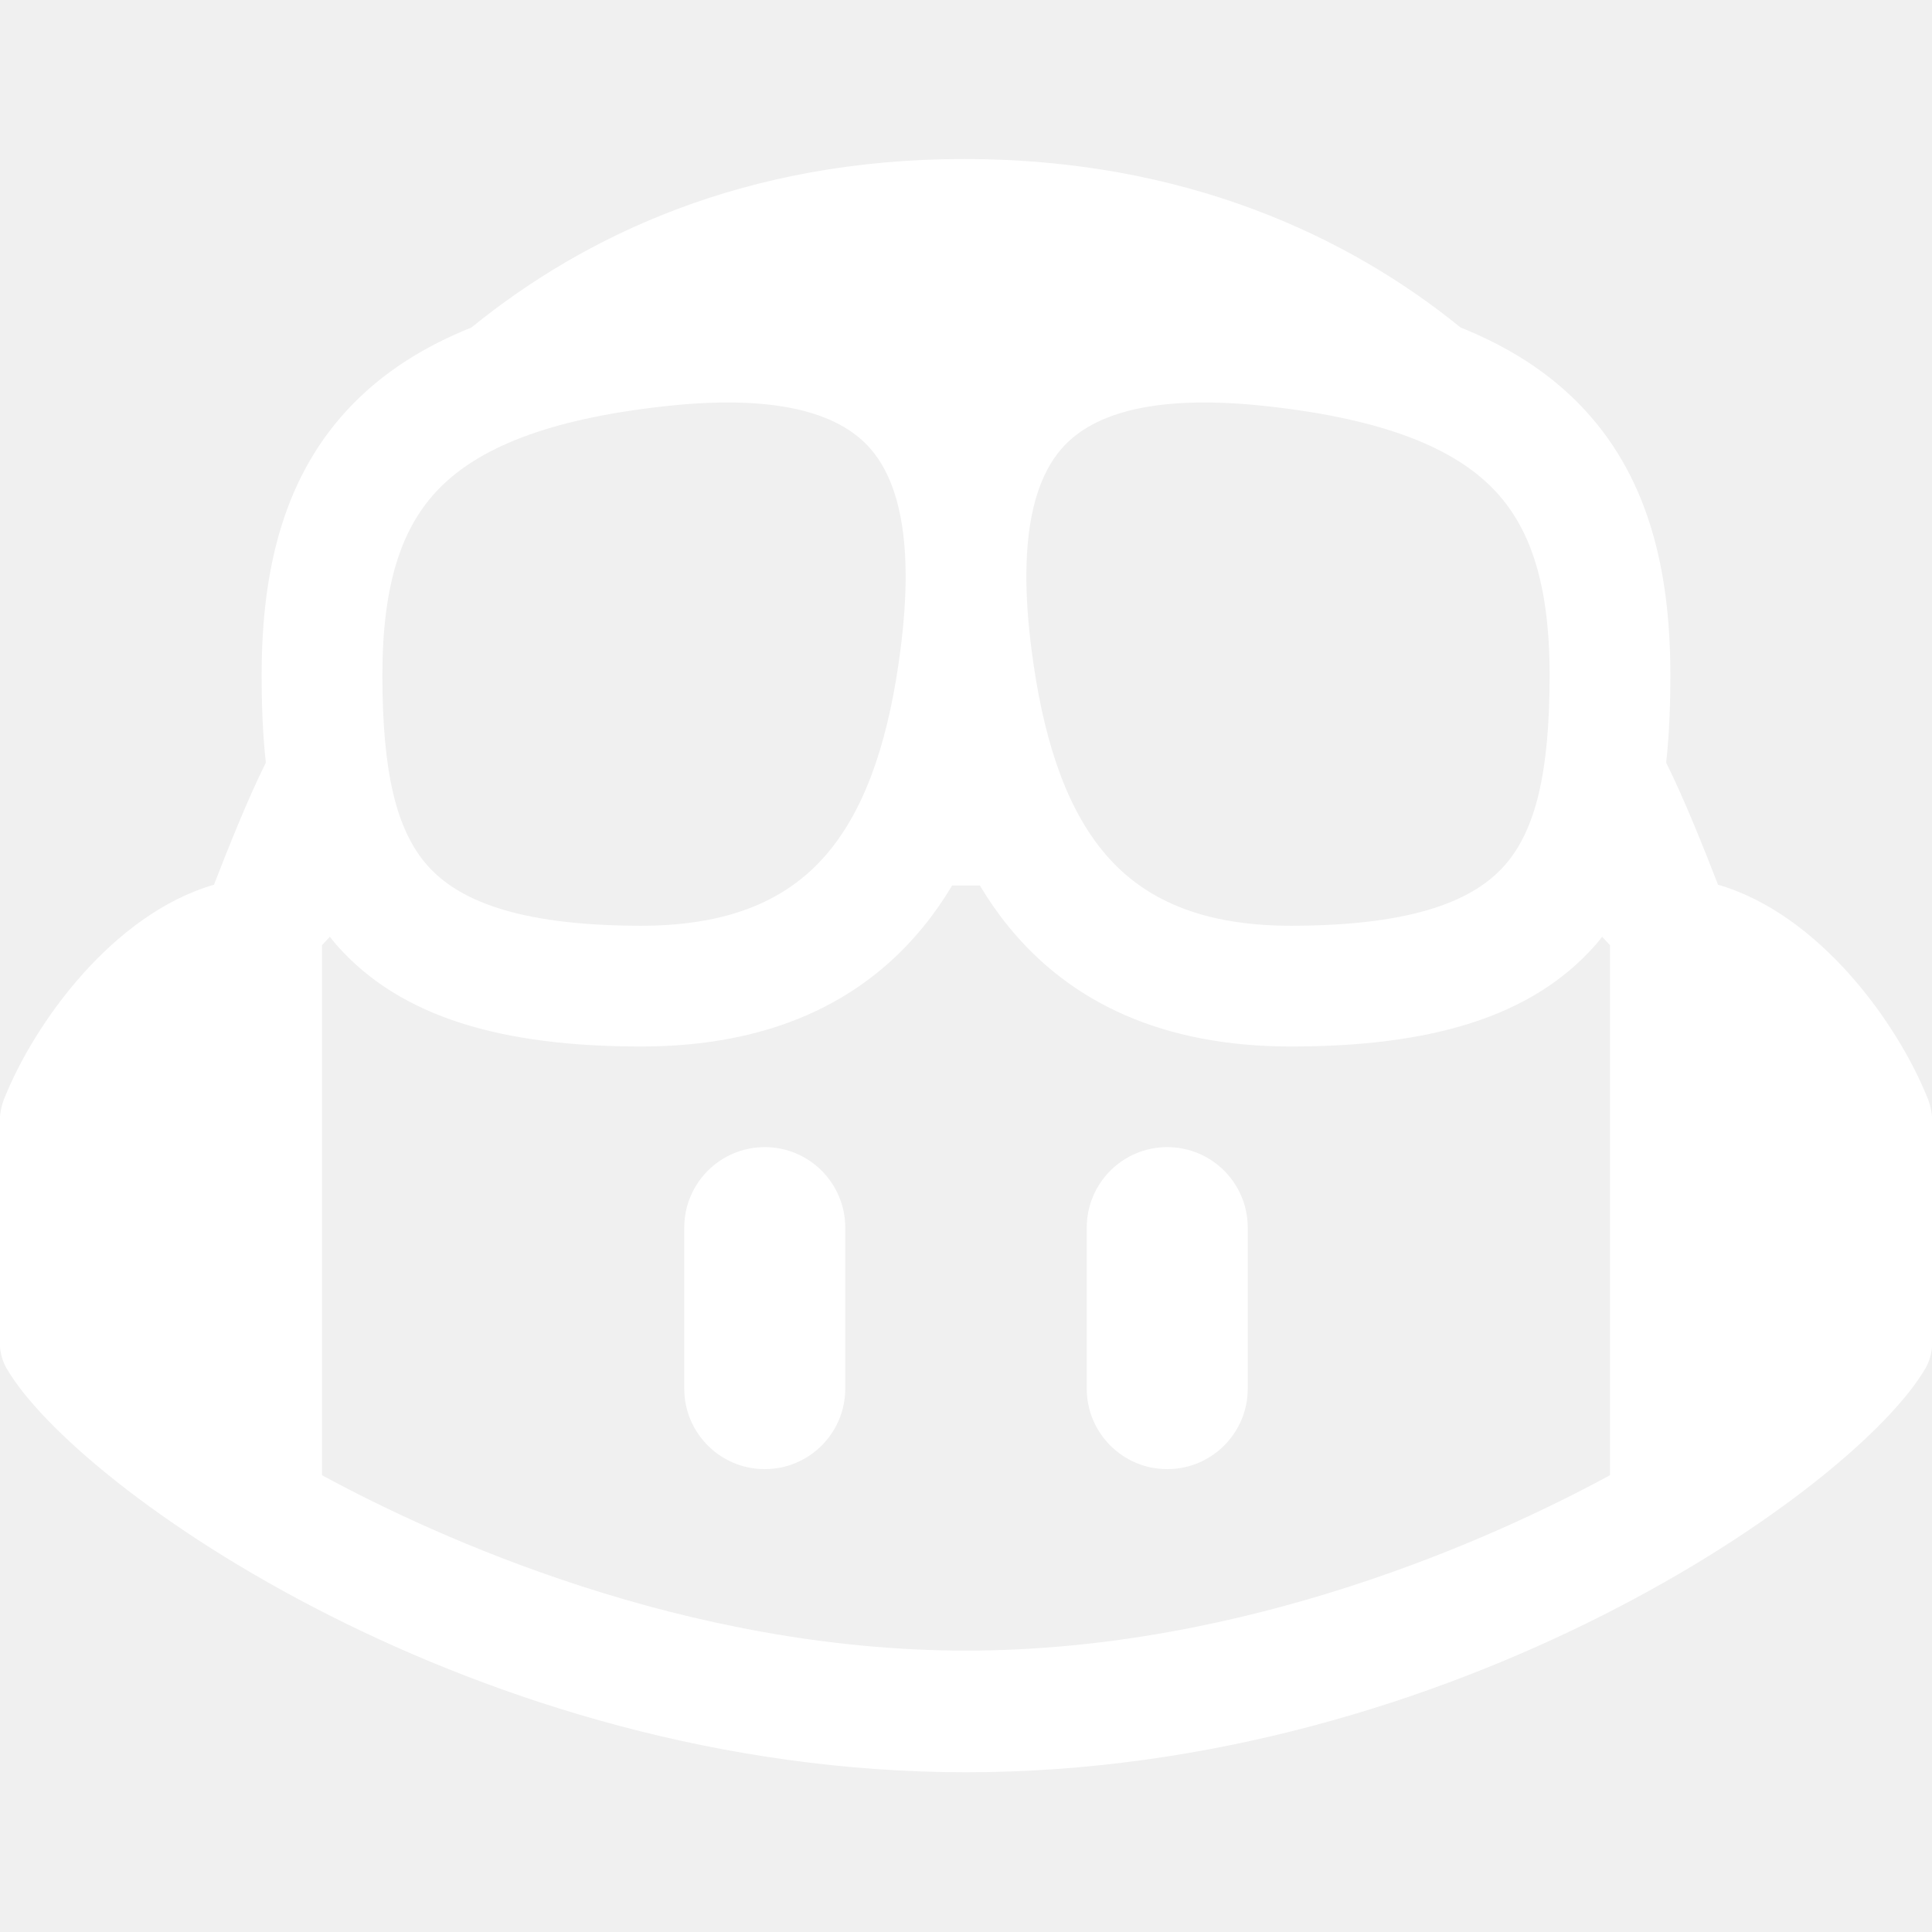
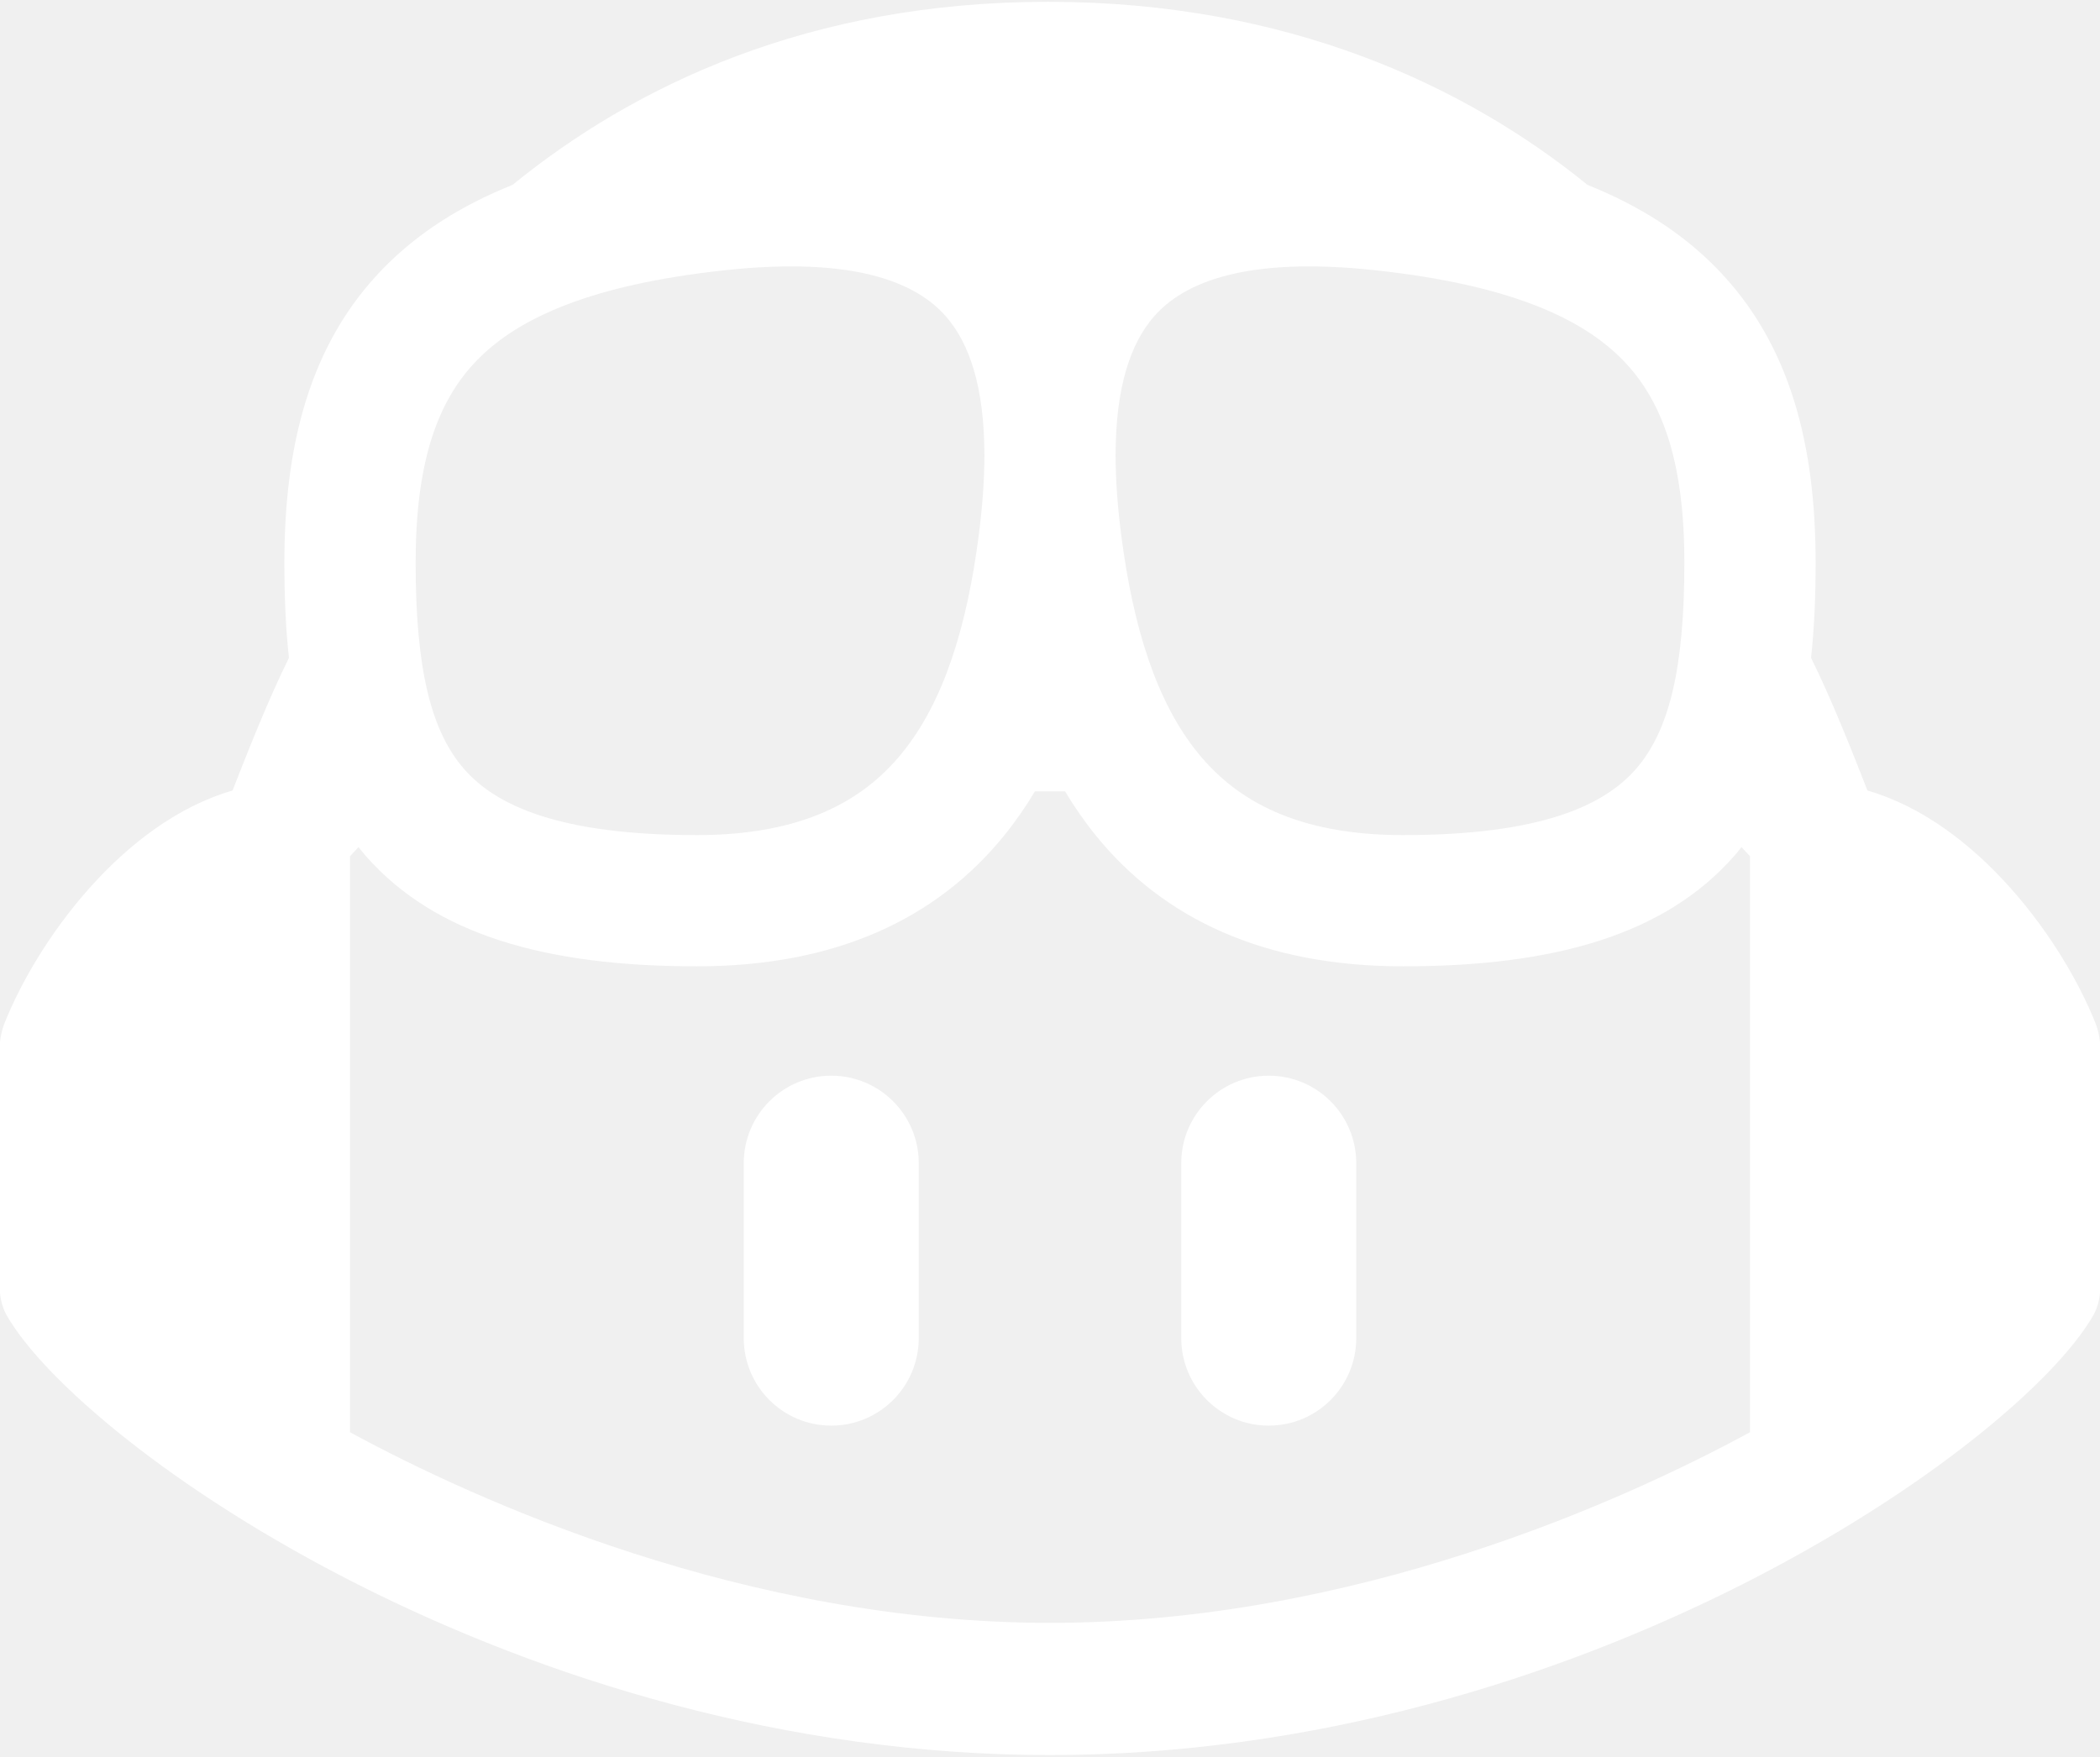
- <svg xmlns="http://www.w3.org/2000/svg" width="96" height="96" viewBox="0 0 96 96" fill="none">
+ <svg xmlns="http://www.w3.org/2000/svg" width="153" height="128" viewBox="0 7.87 96 80.21" fill="none">
  <g clip-path="url(#clip0_731_27436)">
    <g clip-path="url(#clip1_731_27436)">
      <path fill-rule="evenodd" clip-rule="evenodd" d="M95.688 67.968C92.245 73.949 72.252 88.062 48 88.062C23.748 88.062 3.755 73.949 0.312 67.968C0.061 67.53 -0.021 67.031 -0.021 66.526L-0.021 55.879C-0.021 55.437 0.047 54.999 0.211 54.589C1.7 50.85 5.599 45.419 10.631 43.962C11.299 42.249 12.287 39.746 13.209 37.897C13.054 36.483 13 35.025 13 33.551C13 28.227 14.129 23.558 17.529 20.08C19.117 18.456 21.088 17.21 23.425 16.273C29.022 11.726 36.992 7.901 47.914 7.901C58.835 7.901 66.978 11.726 72.575 16.273C74.912 17.21 76.883 18.456 78.471 20.08C81.871 23.558 83 28.227 83 33.551C83 35.025 82.946 36.483 82.791 37.897C83.713 39.746 84.701 42.249 85.369 43.962C90.401 45.419 94.3 50.85 95.789 54.589C95.953 54.999 96.021 55.437 96.021 55.879L96.021 66.526C96.021 67.031 95.939 67.53 95.688 67.968ZM51.253 32.261C51.083 30.934 51.002 29.747 50.999 28.686L50.999 28.602C51.005 25.524 51.678 23.521 52.752 22.291C54.117 20.73 56.938 19.533 62.883 20.176C68.906 20.828 72.272 22.323 74.181 24.275C76.029 26.165 77 28.992 77 33.551C77 38.395 76.302 41.257 74.767 42.998C73.308 44.653 70.433 46 64.139 46C59.299 46 56.533 44.426 54.764 42.249C52.864 39.912 51.795 36.488 51.253 32.261ZM44.747 32.261C44.917 30.934 44.998 29.747 45.001 28.686L45.001 28.602C44.995 25.524 44.322 23.521 43.248 22.291C41.883 20.73 39.062 19.533 33.117 20.176C27.094 20.828 23.727 22.323 21.819 24.275C19.971 26.165 19 28.992 19 33.551C19 38.395 19.698 41.257 21.233 42.998C22.692 44.653 25.567 46 31.861 46C36.701 46 39.467 44.426 41.236 42.249C43.136 39.912 44.205 36.488 44.747 32.261ZM48.689 43.998C48.459 43.999 48.919 43.998 48.689 43.998C48.459 43.998 47.541 43.999 47.311 43.998C46.888 44.708 46.417 45.388 45.893 46.033C42.814 49.822 38.218 52 31.861 52C24.962 52 19.905 50.564 16.732 46.966C16.552 46.761 16.391 46.547 16.391 46.547L16 46.966L16 73.302C21.739 76.421 34.058 82.018 48 82.018C61.942 82.018 74.261 76.421 80 73.302L80 46.966L79.609 46.547C79.609 46.547 79.477 46.728 79.268 46.966C76.095 50.564 71.038 52 64.139 52C57.782 52 53.186 49.822 50.107 46.033C49.583 45.388 49.112 44.708 48.689 43.998Z" fill="white" />
      <path fill-rule="evenodd" clip-rule="evenodd" d="M58 57C60.209 57 62 58.791 62 61L62 69C62 71.209 60.209 73 58 73C55.791 73 54 71.209 54 69L54 61C54 58.791 55.791 57 58 57Z" fill="white" />
      <path fill-rule="evenodd" clip-rule="evenodd" d="M38 57C40.209 57 42 58.791 42 61L42 69C42 71.209 40.209 73 38 73C35.791 73 34 71.209 34 69L34 61C34 58.791 35.791 57 38 57Z" fill="white" />
    </g>
  </g>
  <defs>
    <clipPath id="clip0_731_27436">
      <rect width="96" height="96" fill="white" />
    </clipPath>
    <clipPath id="clip1_731_27436">
      <rect width="96" height="96" fill="white" />
    </clipPath>
  </defs>
</svg>
